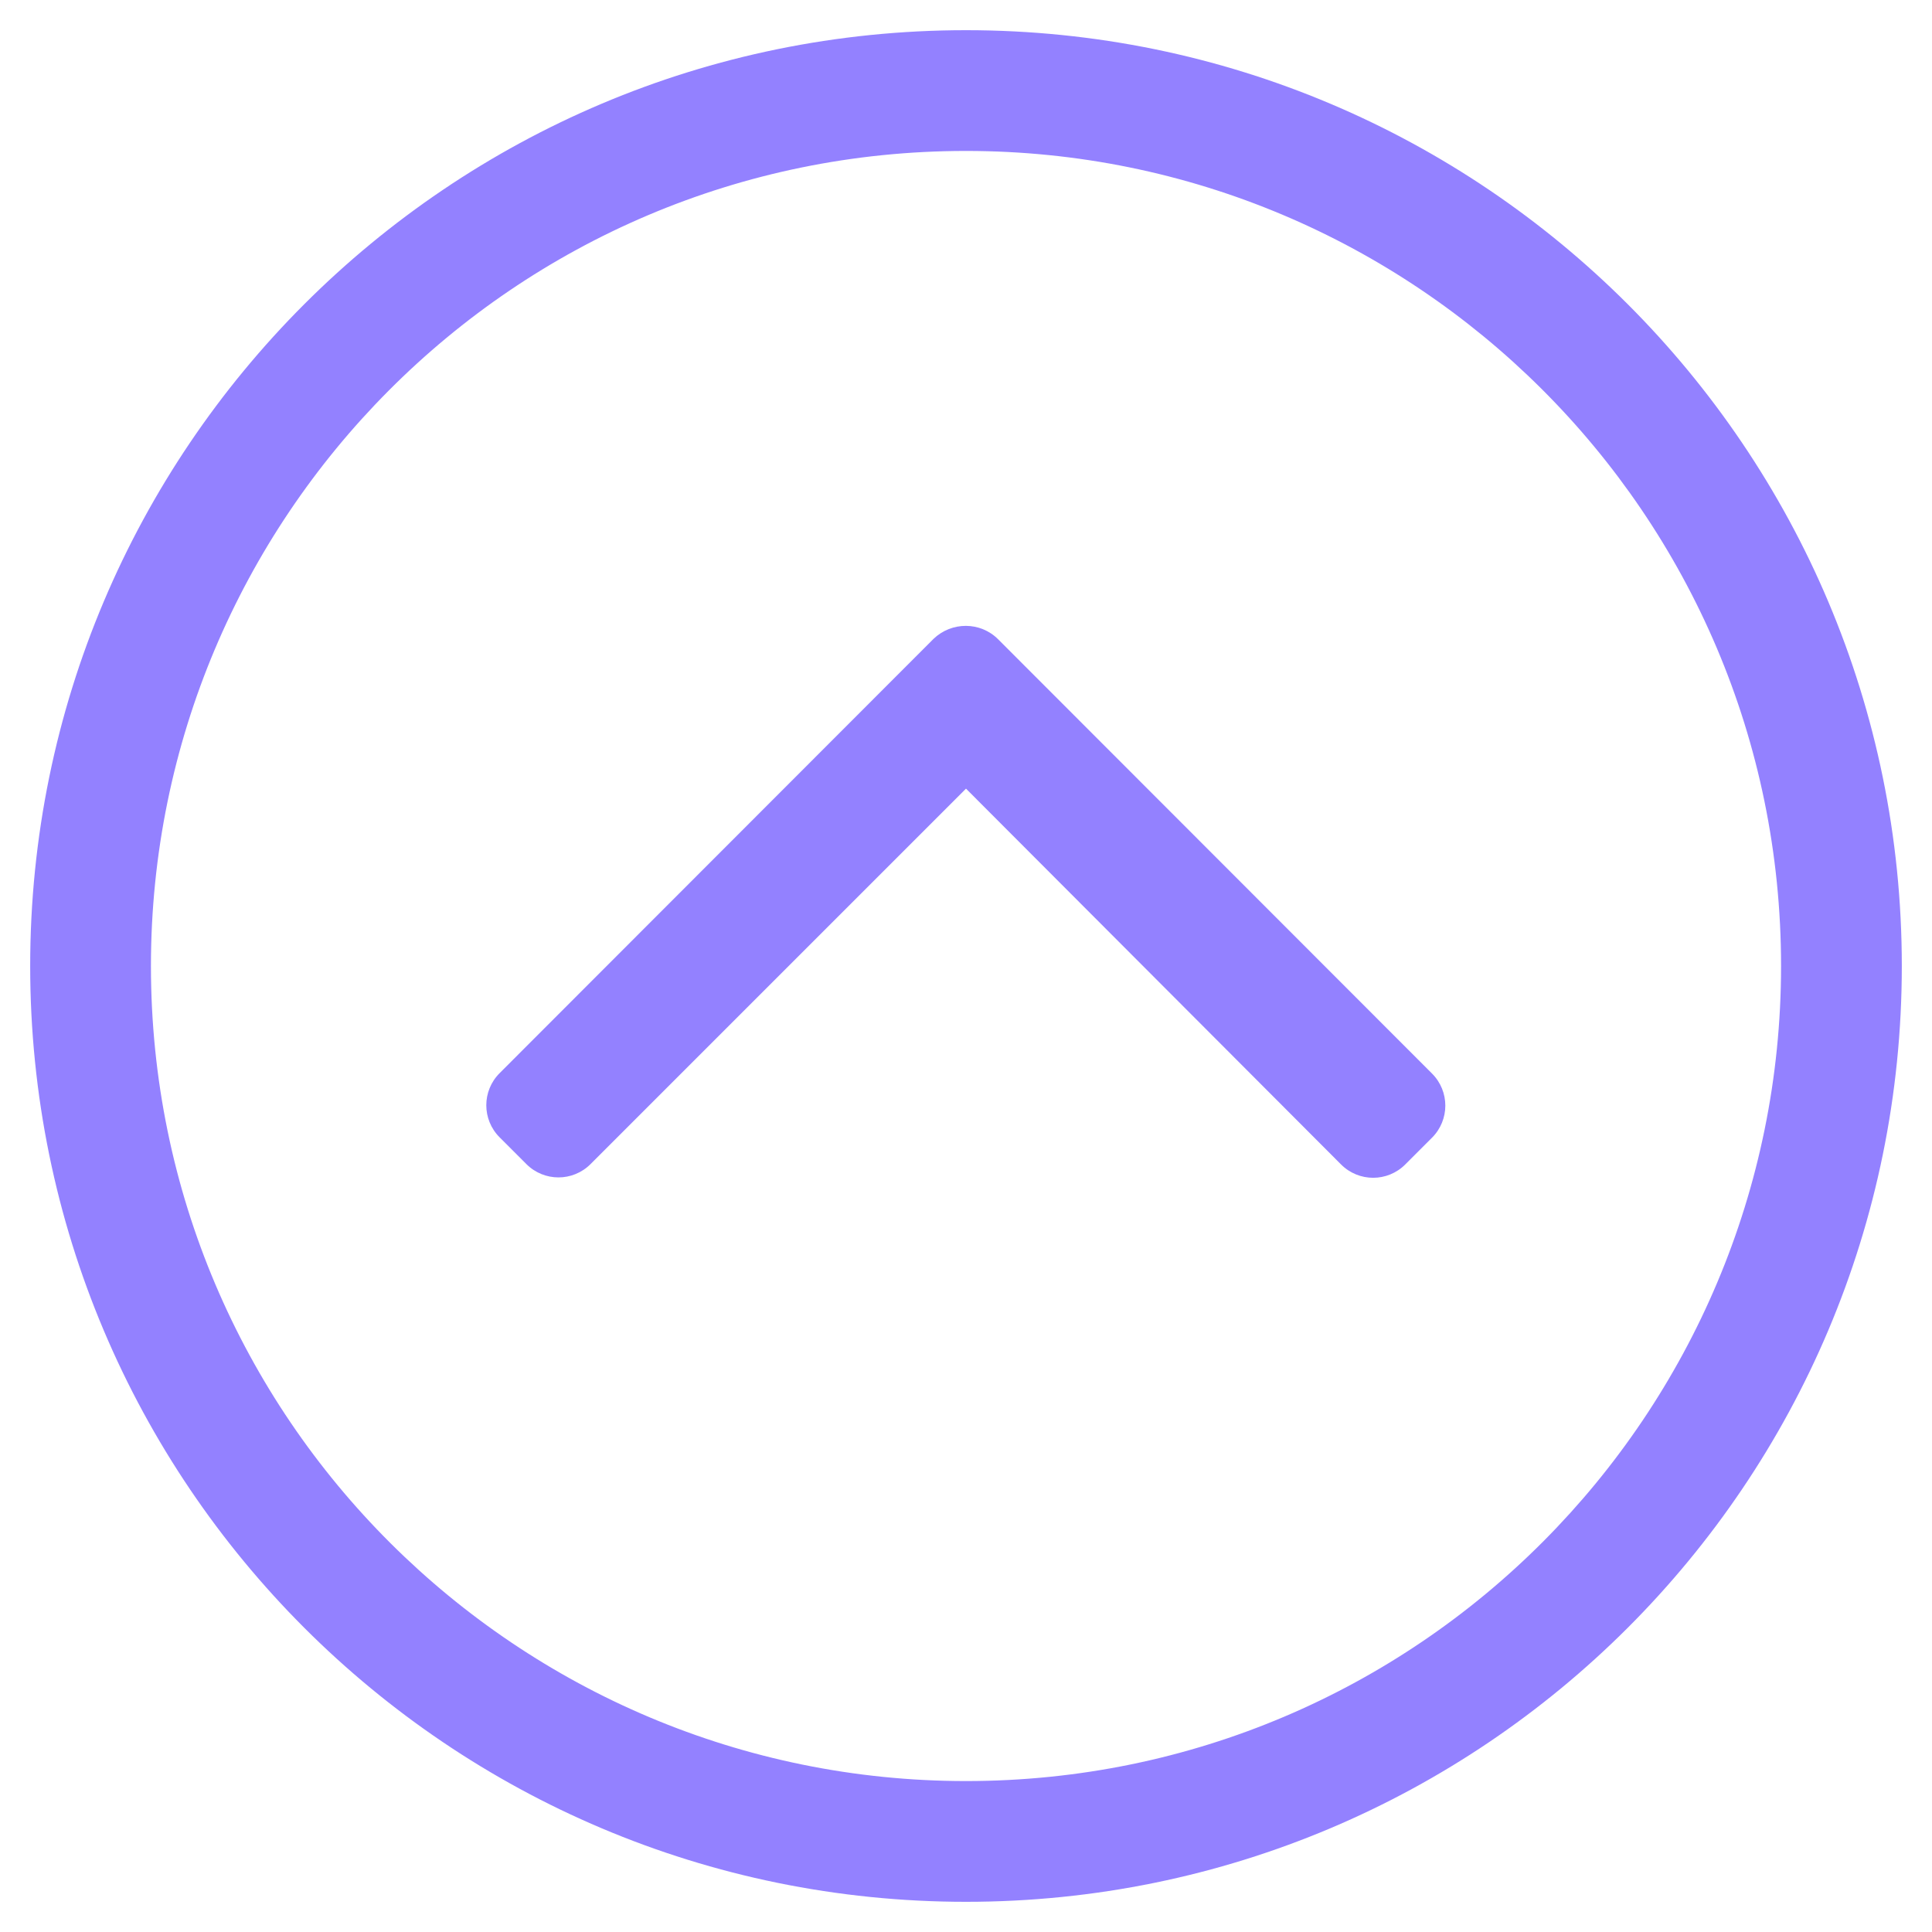
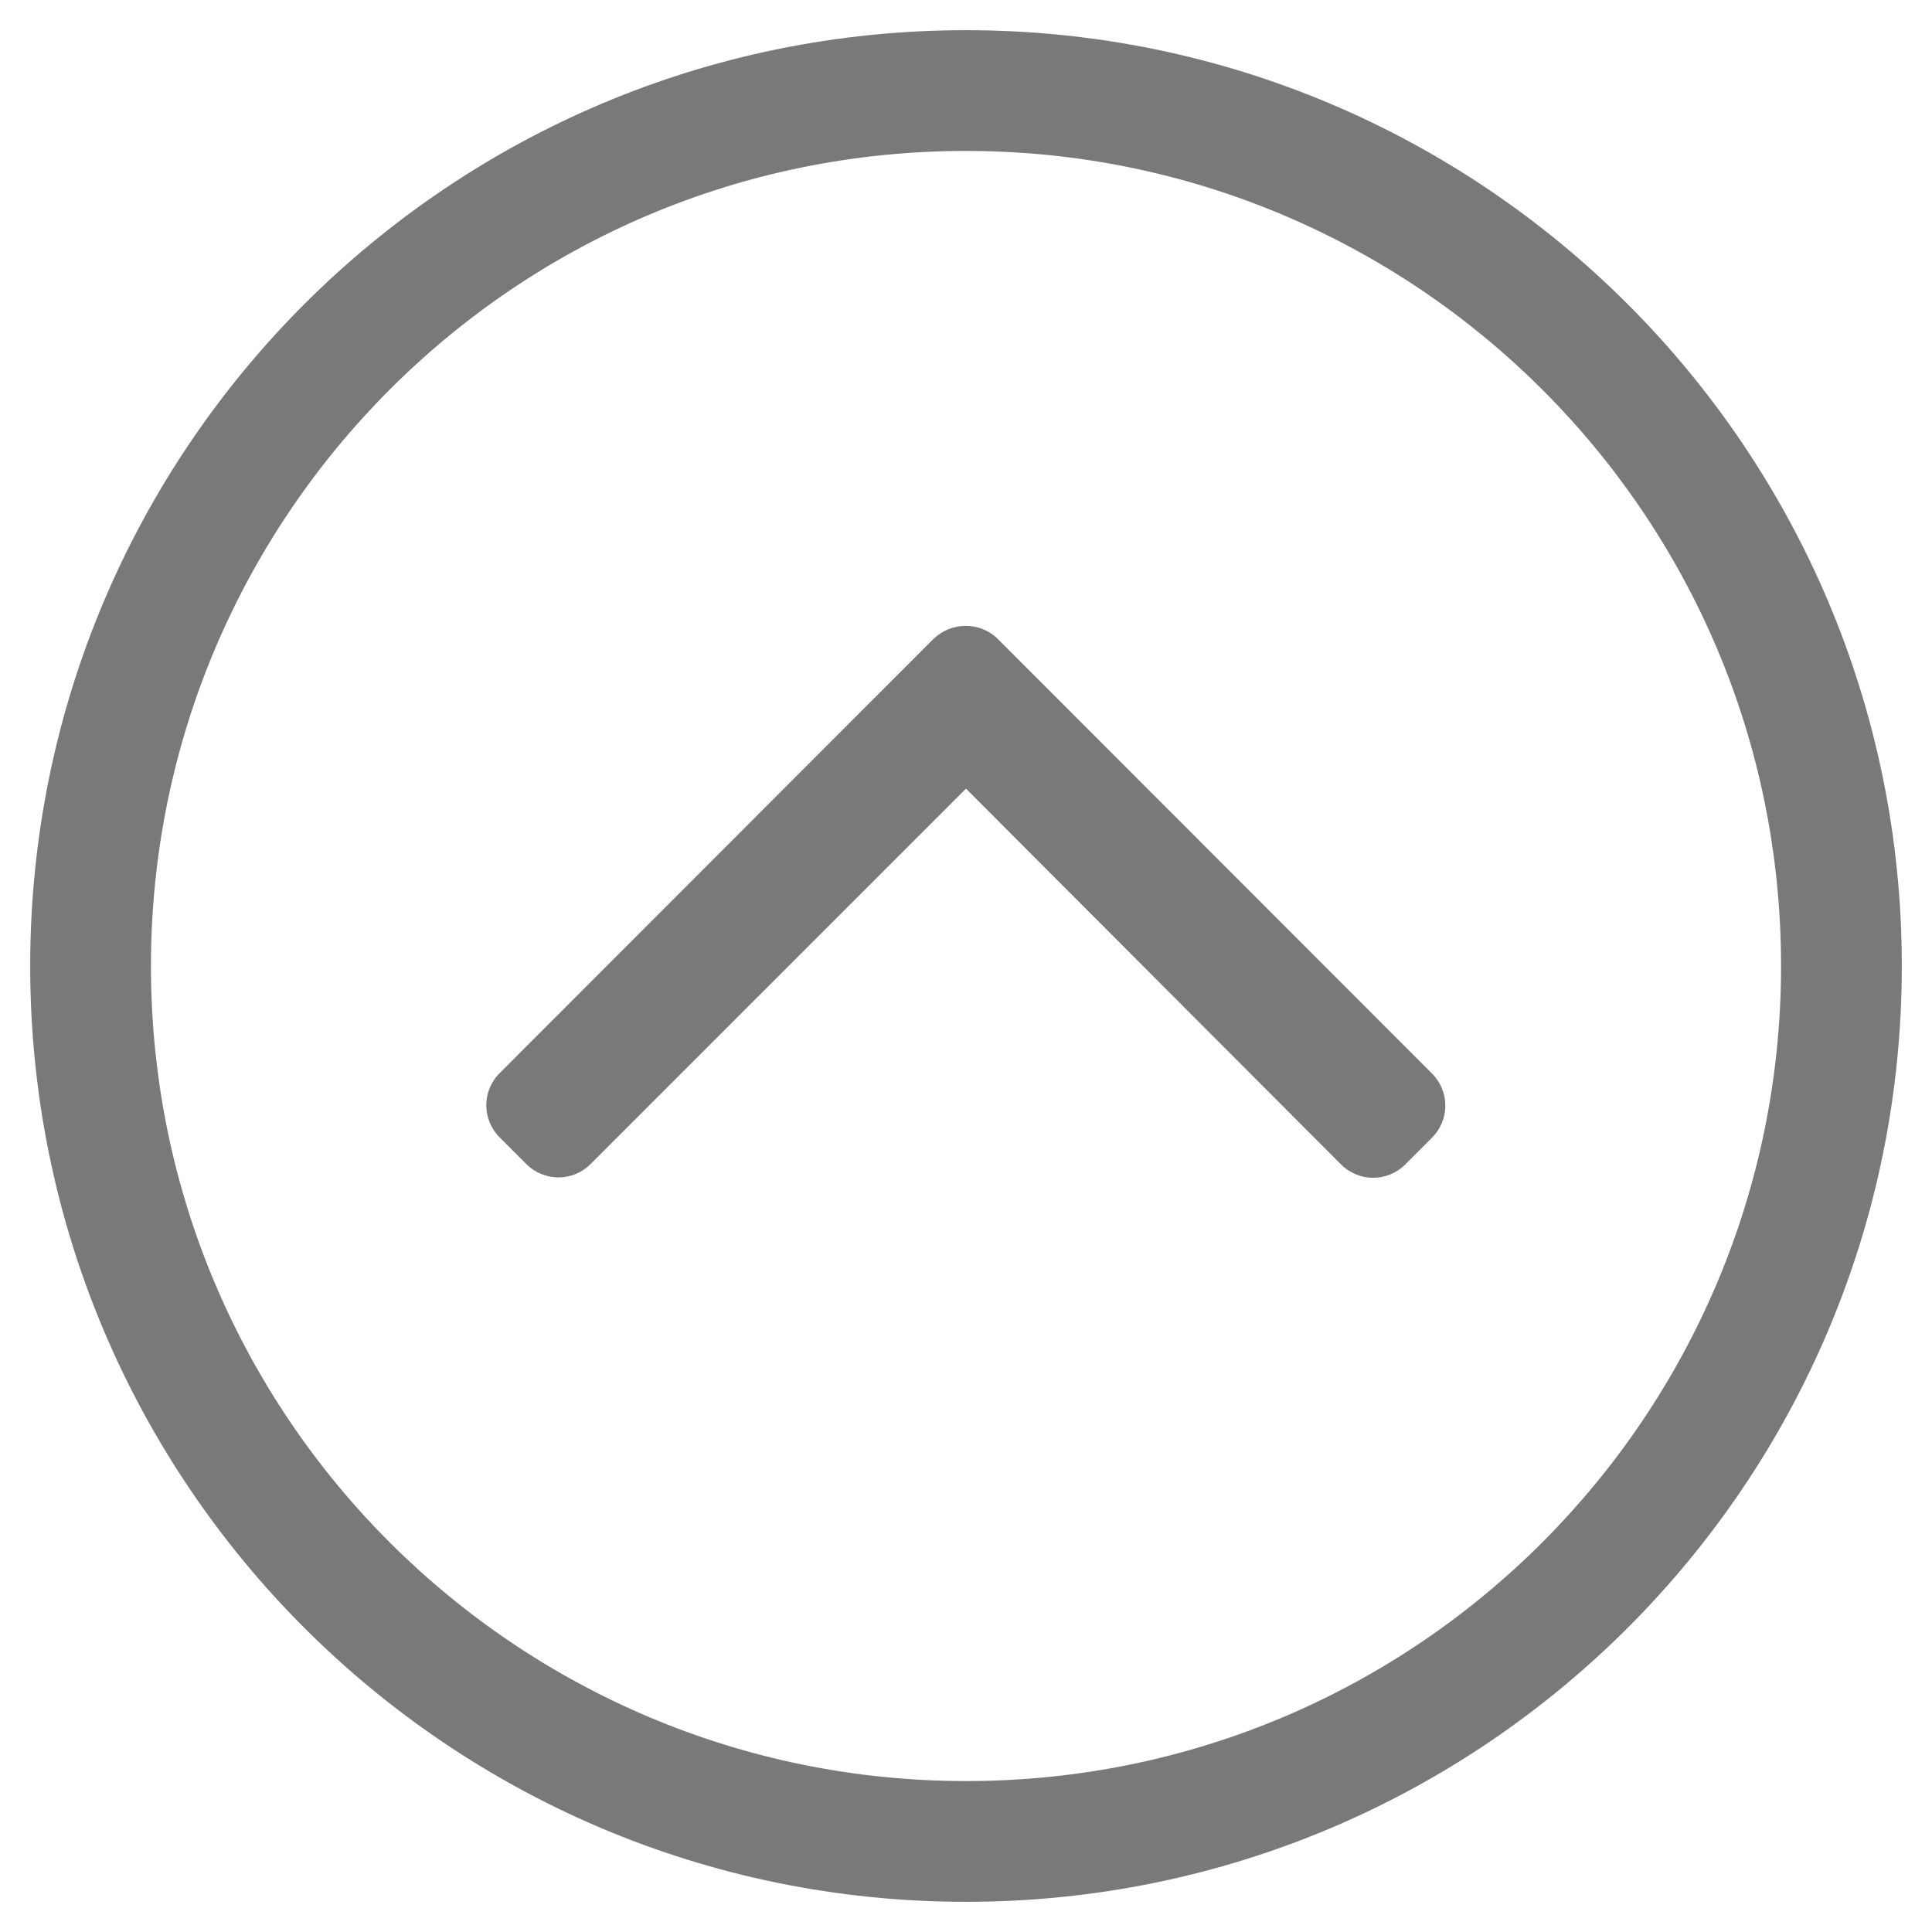
<svg xmlns="http://www.w3.org/2000/svg" aria-hidden="true" role="img" viewBox="0 0 512 512">
-   <path fill="#9381ff" d="M256 504c137 0 248-111 248-248S393 8 256 8 8 119 8 256s111 248 248 248zM40 256c0-118.7 96.1-216 216-216 118.7 0 216 96.1 216 216 0 118.7-96.1 216-216 216-118.7 0-216-96.1-216-216zm224.5-86.6l115 115.1c4.7 4.7 4.7 12.3 0 17l-7.1 7.1c-4.7 4.7-12.3 4.7-17 0L256 209l-99.5 99.5c-4.7 4.7-12.3 4.7-17 0l-7.1-7.1c-4.7-4.7-4.7-12.3 0-17l115-115.1c4.8-4.6 12.4-4.6 17.1.1z">
+   <path fill="#797979" d="M256 504c137 0 248-111 248-248S393 8 256 8 8 119 8 256s111 248 248 248zM40 256c0-118.7 96.1-216 216-216 118.7 0 216 96.1 216 216 0 118.7-96.1 216-216 216-118.7 0-216-96.1-216-216zm224.5-86.6l115 115.1c4.7 4.7 4.7 12.3 0 17l-7.1 7.1c-4.7 4.7-12.3 4.7-17 0L256 209l-99.5 99.5c-4.7 4.7-12.3 4.7-17 0l-7.1-7.1c-4.7-4.7-4.7-12.3 0-17l115-115.1c4.8-4.6 12.4-4.6 17.1.1z">
	</path>
</svg>
